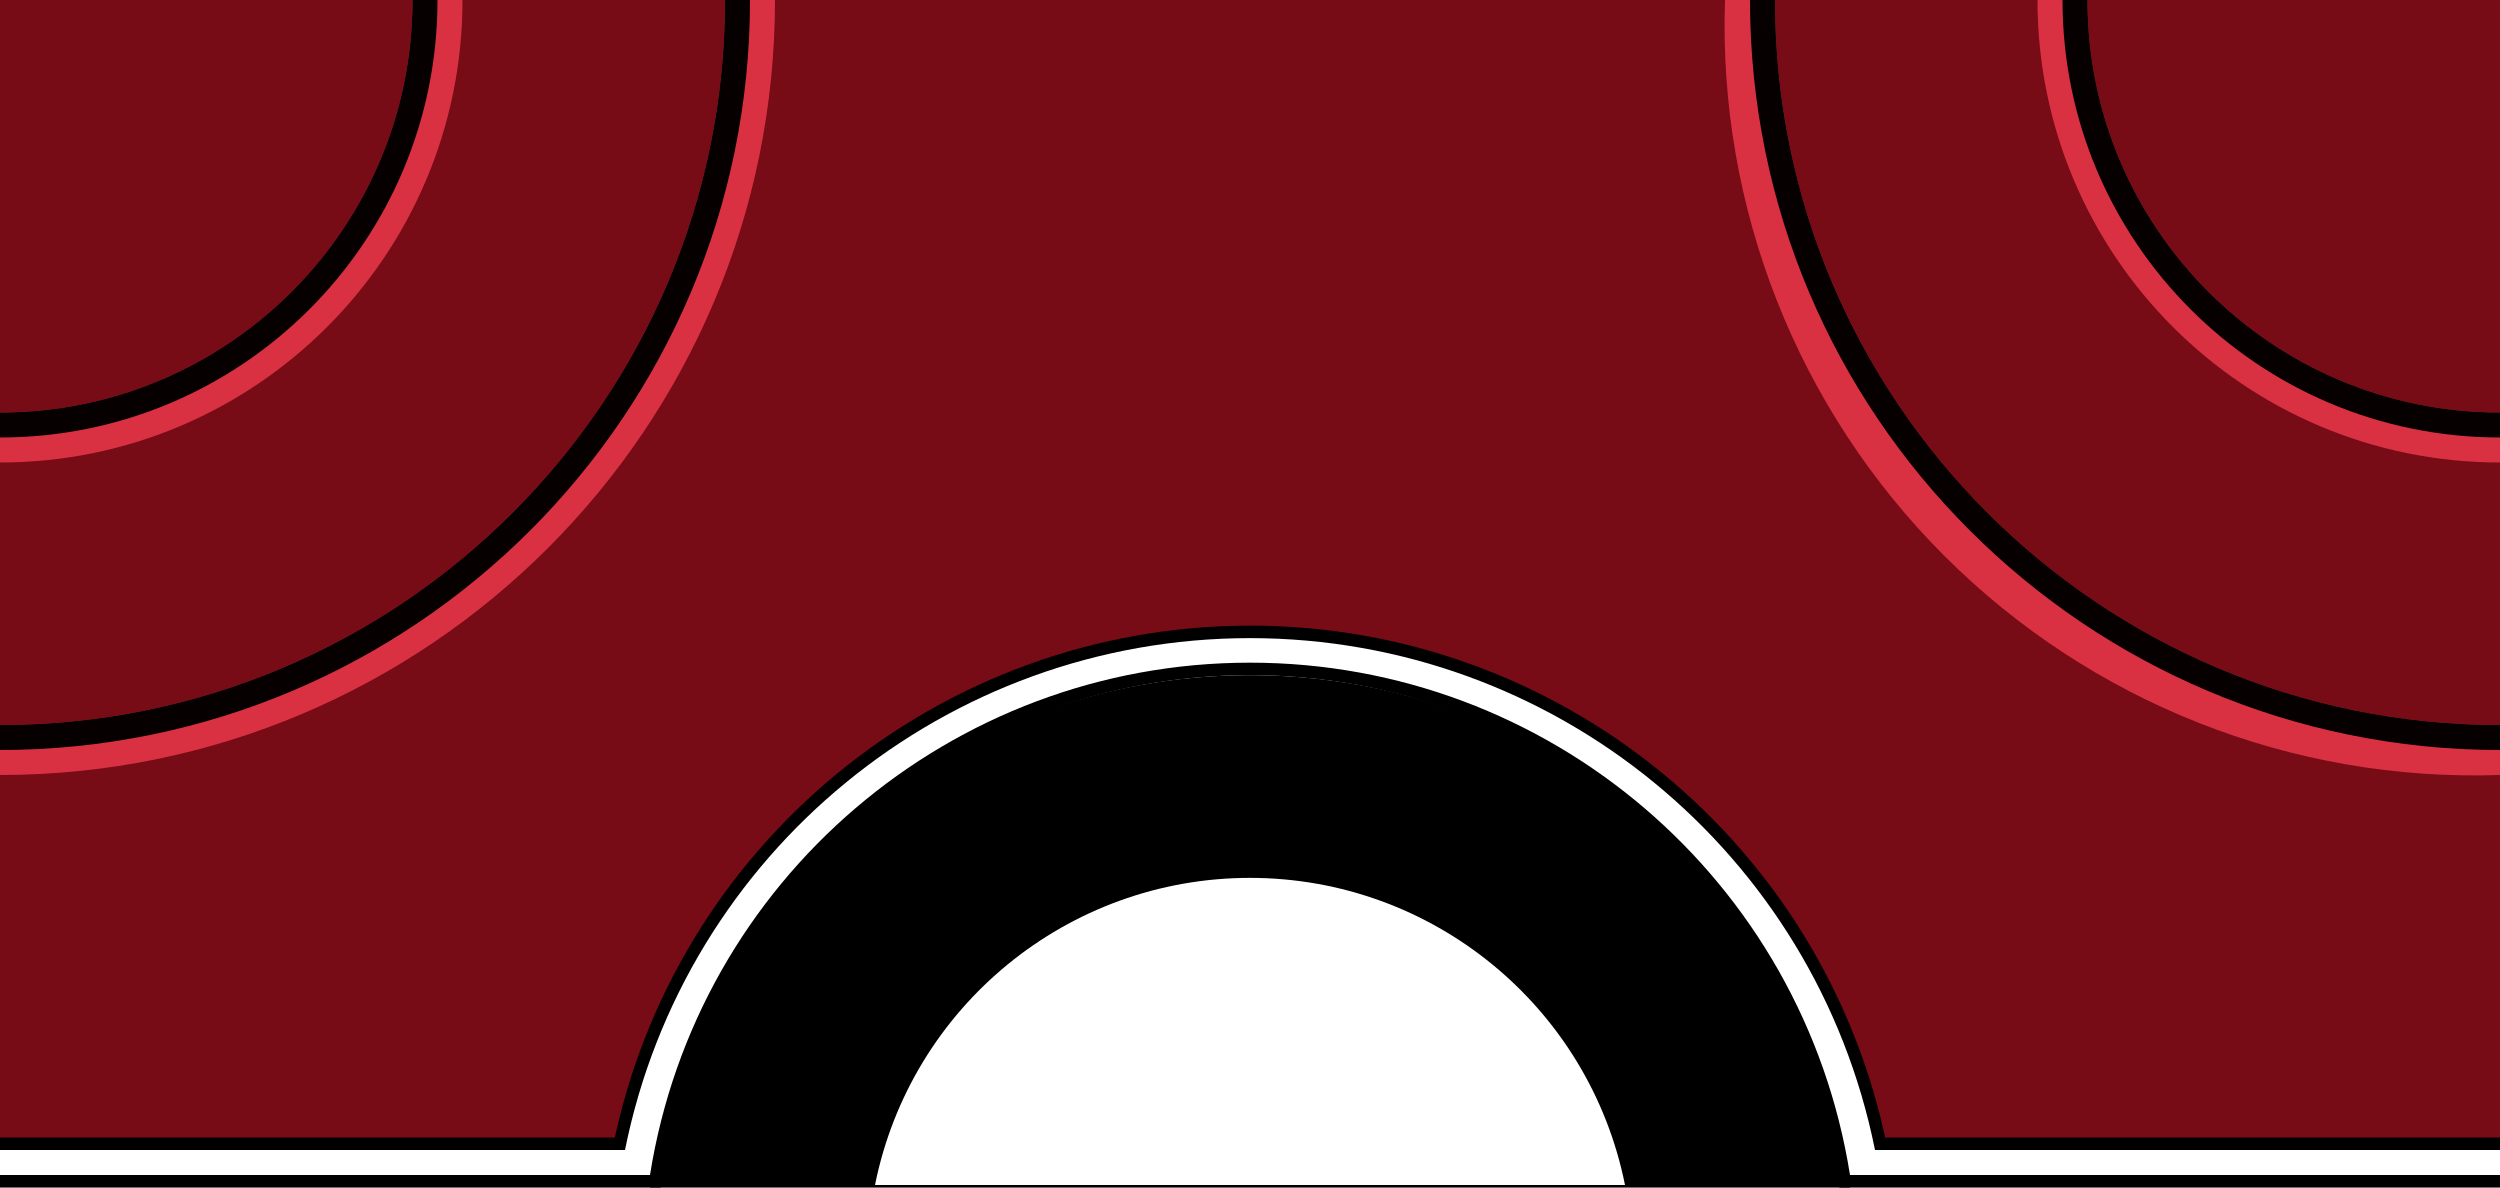
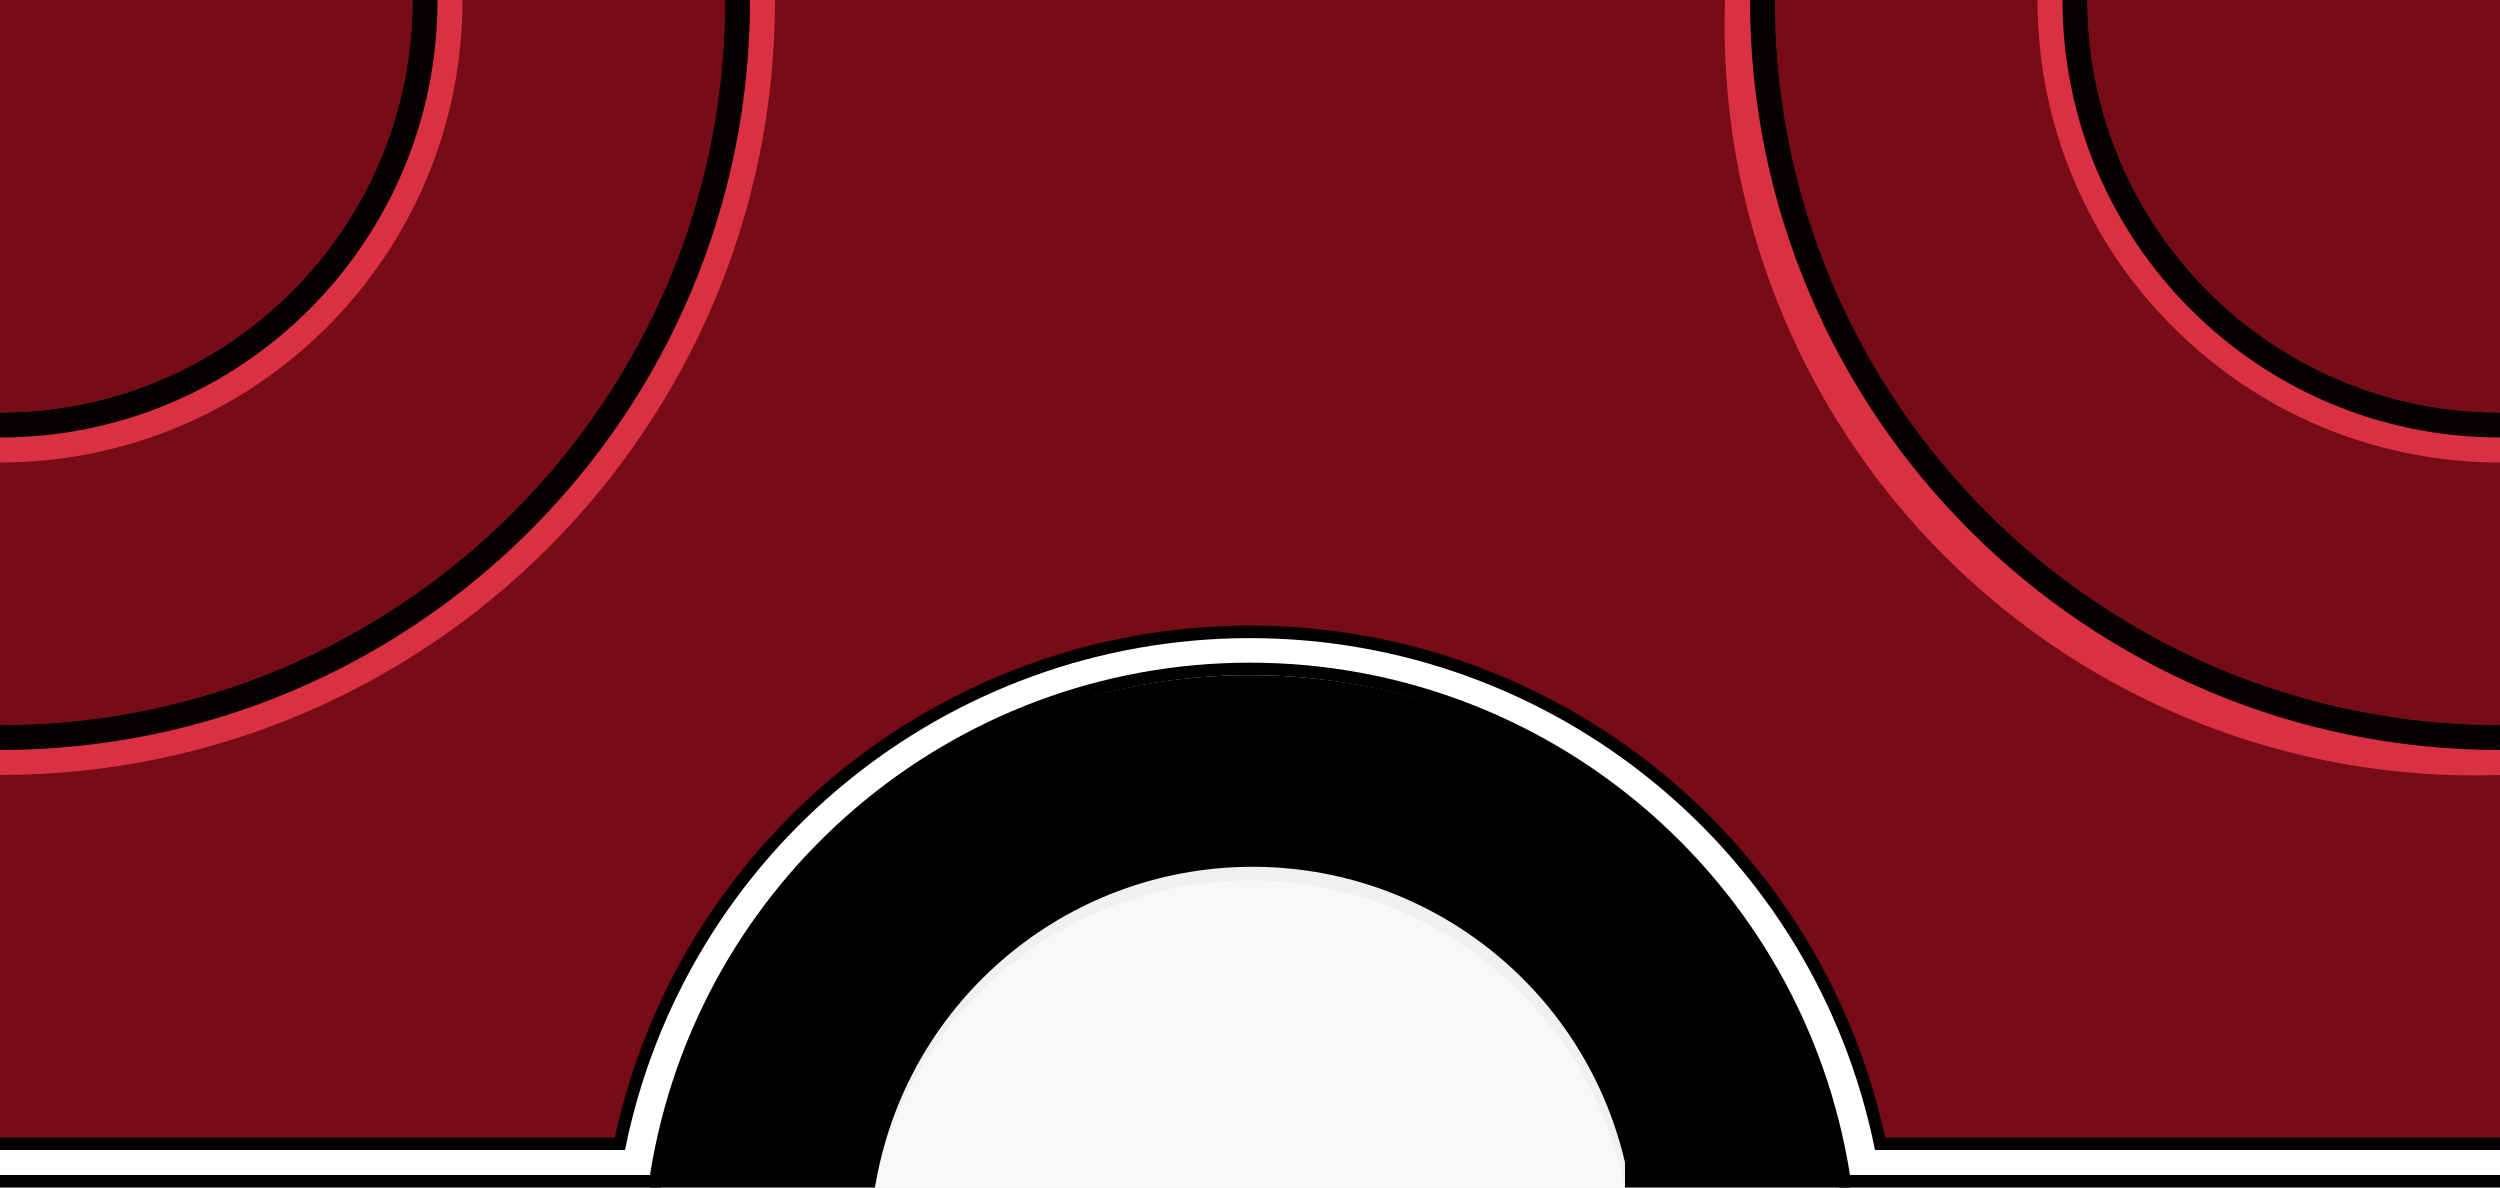
<svg xmlns="http://www.w3.org/2000/svg" version="1.1" id="Layer_1" x="0px" y="0px" width="100%" viewBox="0 0 1000 475" enable-background="new 0 0 1000 475" xml:space="preserve">
  <path fill="#770b16" opacity="1" d="   M0,0 v470 h260   a243,243 0,0,1 480,0   h260 v-470  " />
  <path fill="#da3142" opacity="1" d="   M0,185   A185,185 0,0,0 185,0   H 165   A165,165 0,0,1 0,165   M0,310   A310,310 0,0,0 310,0   H 290   A290,290 0,0,1 0,290   M1000,185   A185,185 0,0,1 815,0   H 835   A165,165 0,0,0 1000,165   M1000,310   A300,300 0,0,1 690,0   H 710   A290,290 0,0,0 1000,290  " />
  <path fill="#060001" opacity="1" d="   M0,175   A175,175 0,0,0 175,0   H 165   A165,165 0,0,1 0,165   M0,300   A300,300 0,0,0 300,0   H 290   A290,290 0,0,1 0,290   M1000,175   A175,175 0,0,1 825,0   H 835   A165,165 0,0,0 1000,165   M1000,300   A300,300 0,0,1 700,0   H 710   A290,290 0,0,0 1000,290  " />
  <path fill="#fff" opacity="1" stroke="#000" stroke-width="10" d="   M0,460 h250   a255,255 0,0,1 500,0   h250 v10 h-260   A243,243 0,0,0 260,470   h-260 v-10  " />
  <path fill="#fff" opacity="1" d="   M0,460 h250   a255,255 0,0,1 500,0   h250 v10 h-260   A243,243 0,0,0 260,470   h-260 v-10  " />
-   <path fill="#000" opacity="1" d="   M260,475   a243,243 0,0,1 480,0  " />
-   <path fill="#fff" class="centerWhiteCircle" opacity="1" d="   M350,474   A153,153 0,0,1 650,474  " />
+   <path fill="#000" opacity="1" d="   M260,475   a243,243 0,0,1 480,0   h-90 v-10   A153,153 0,0,0 350,475  " />
+   <path fill="#fff" id="centerCircle" opacity="0.5" d="   M350,475   A153,153 0,0,1 650,475  " />
</svg>
